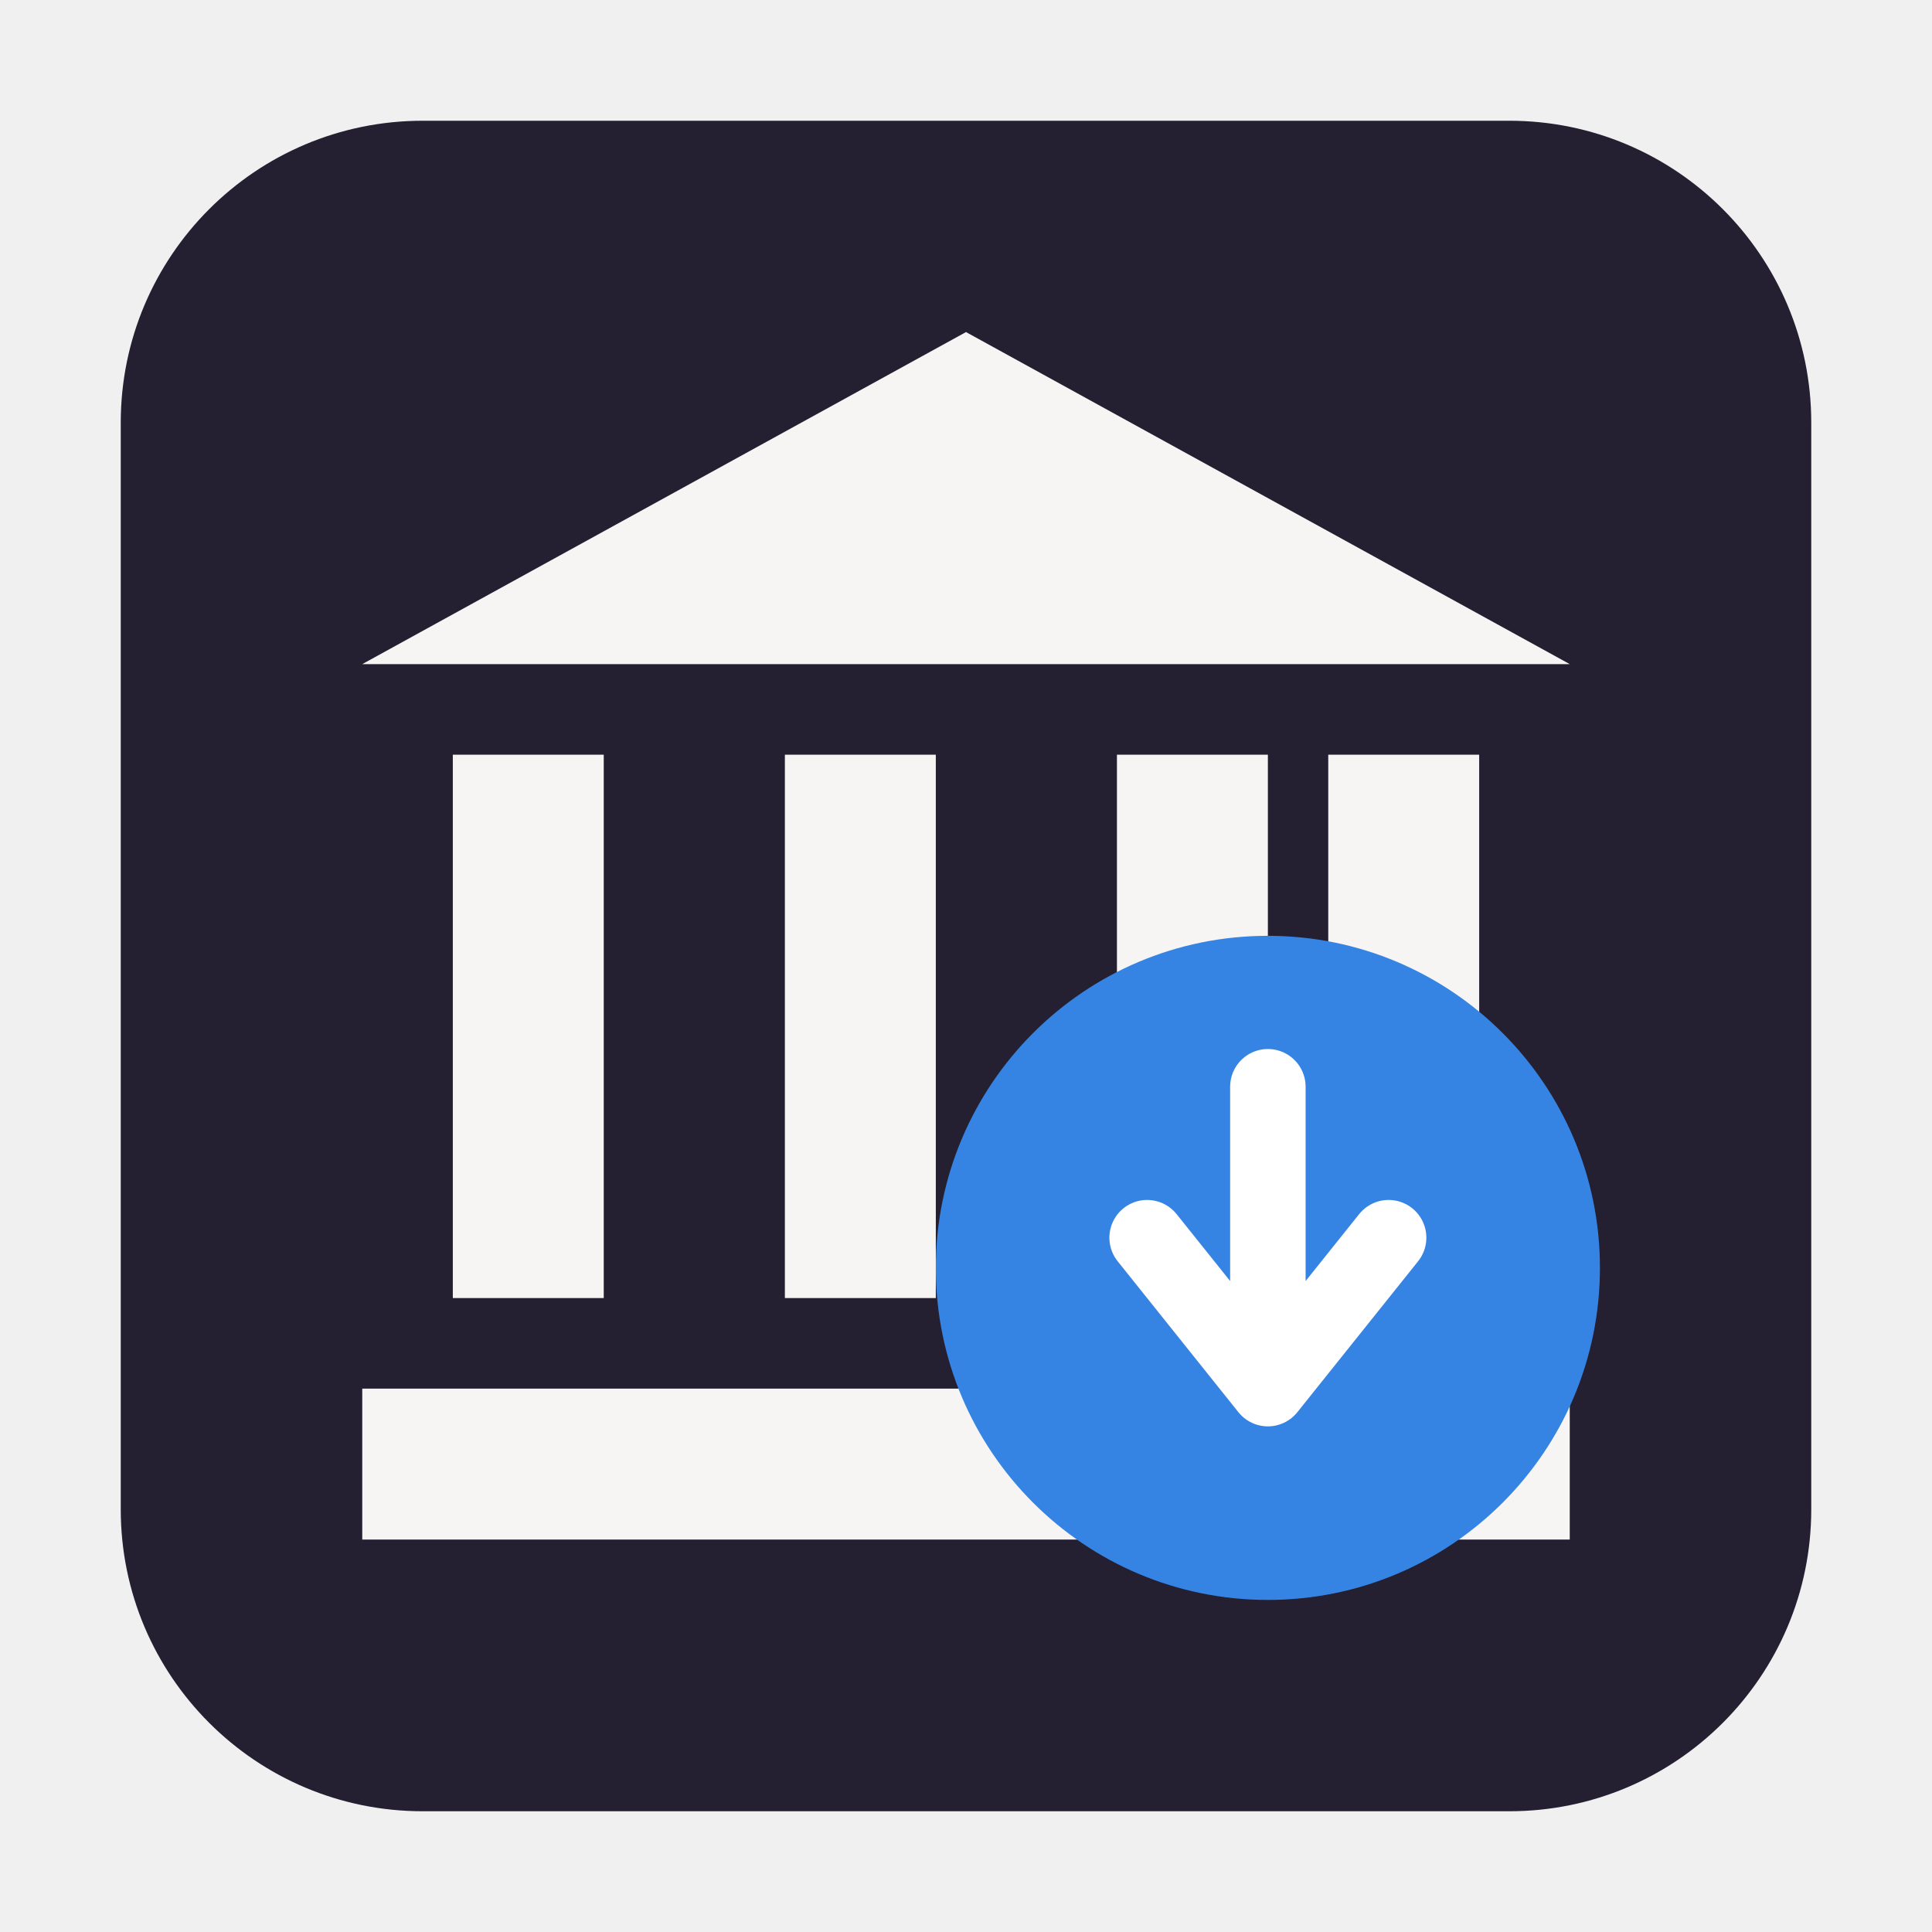
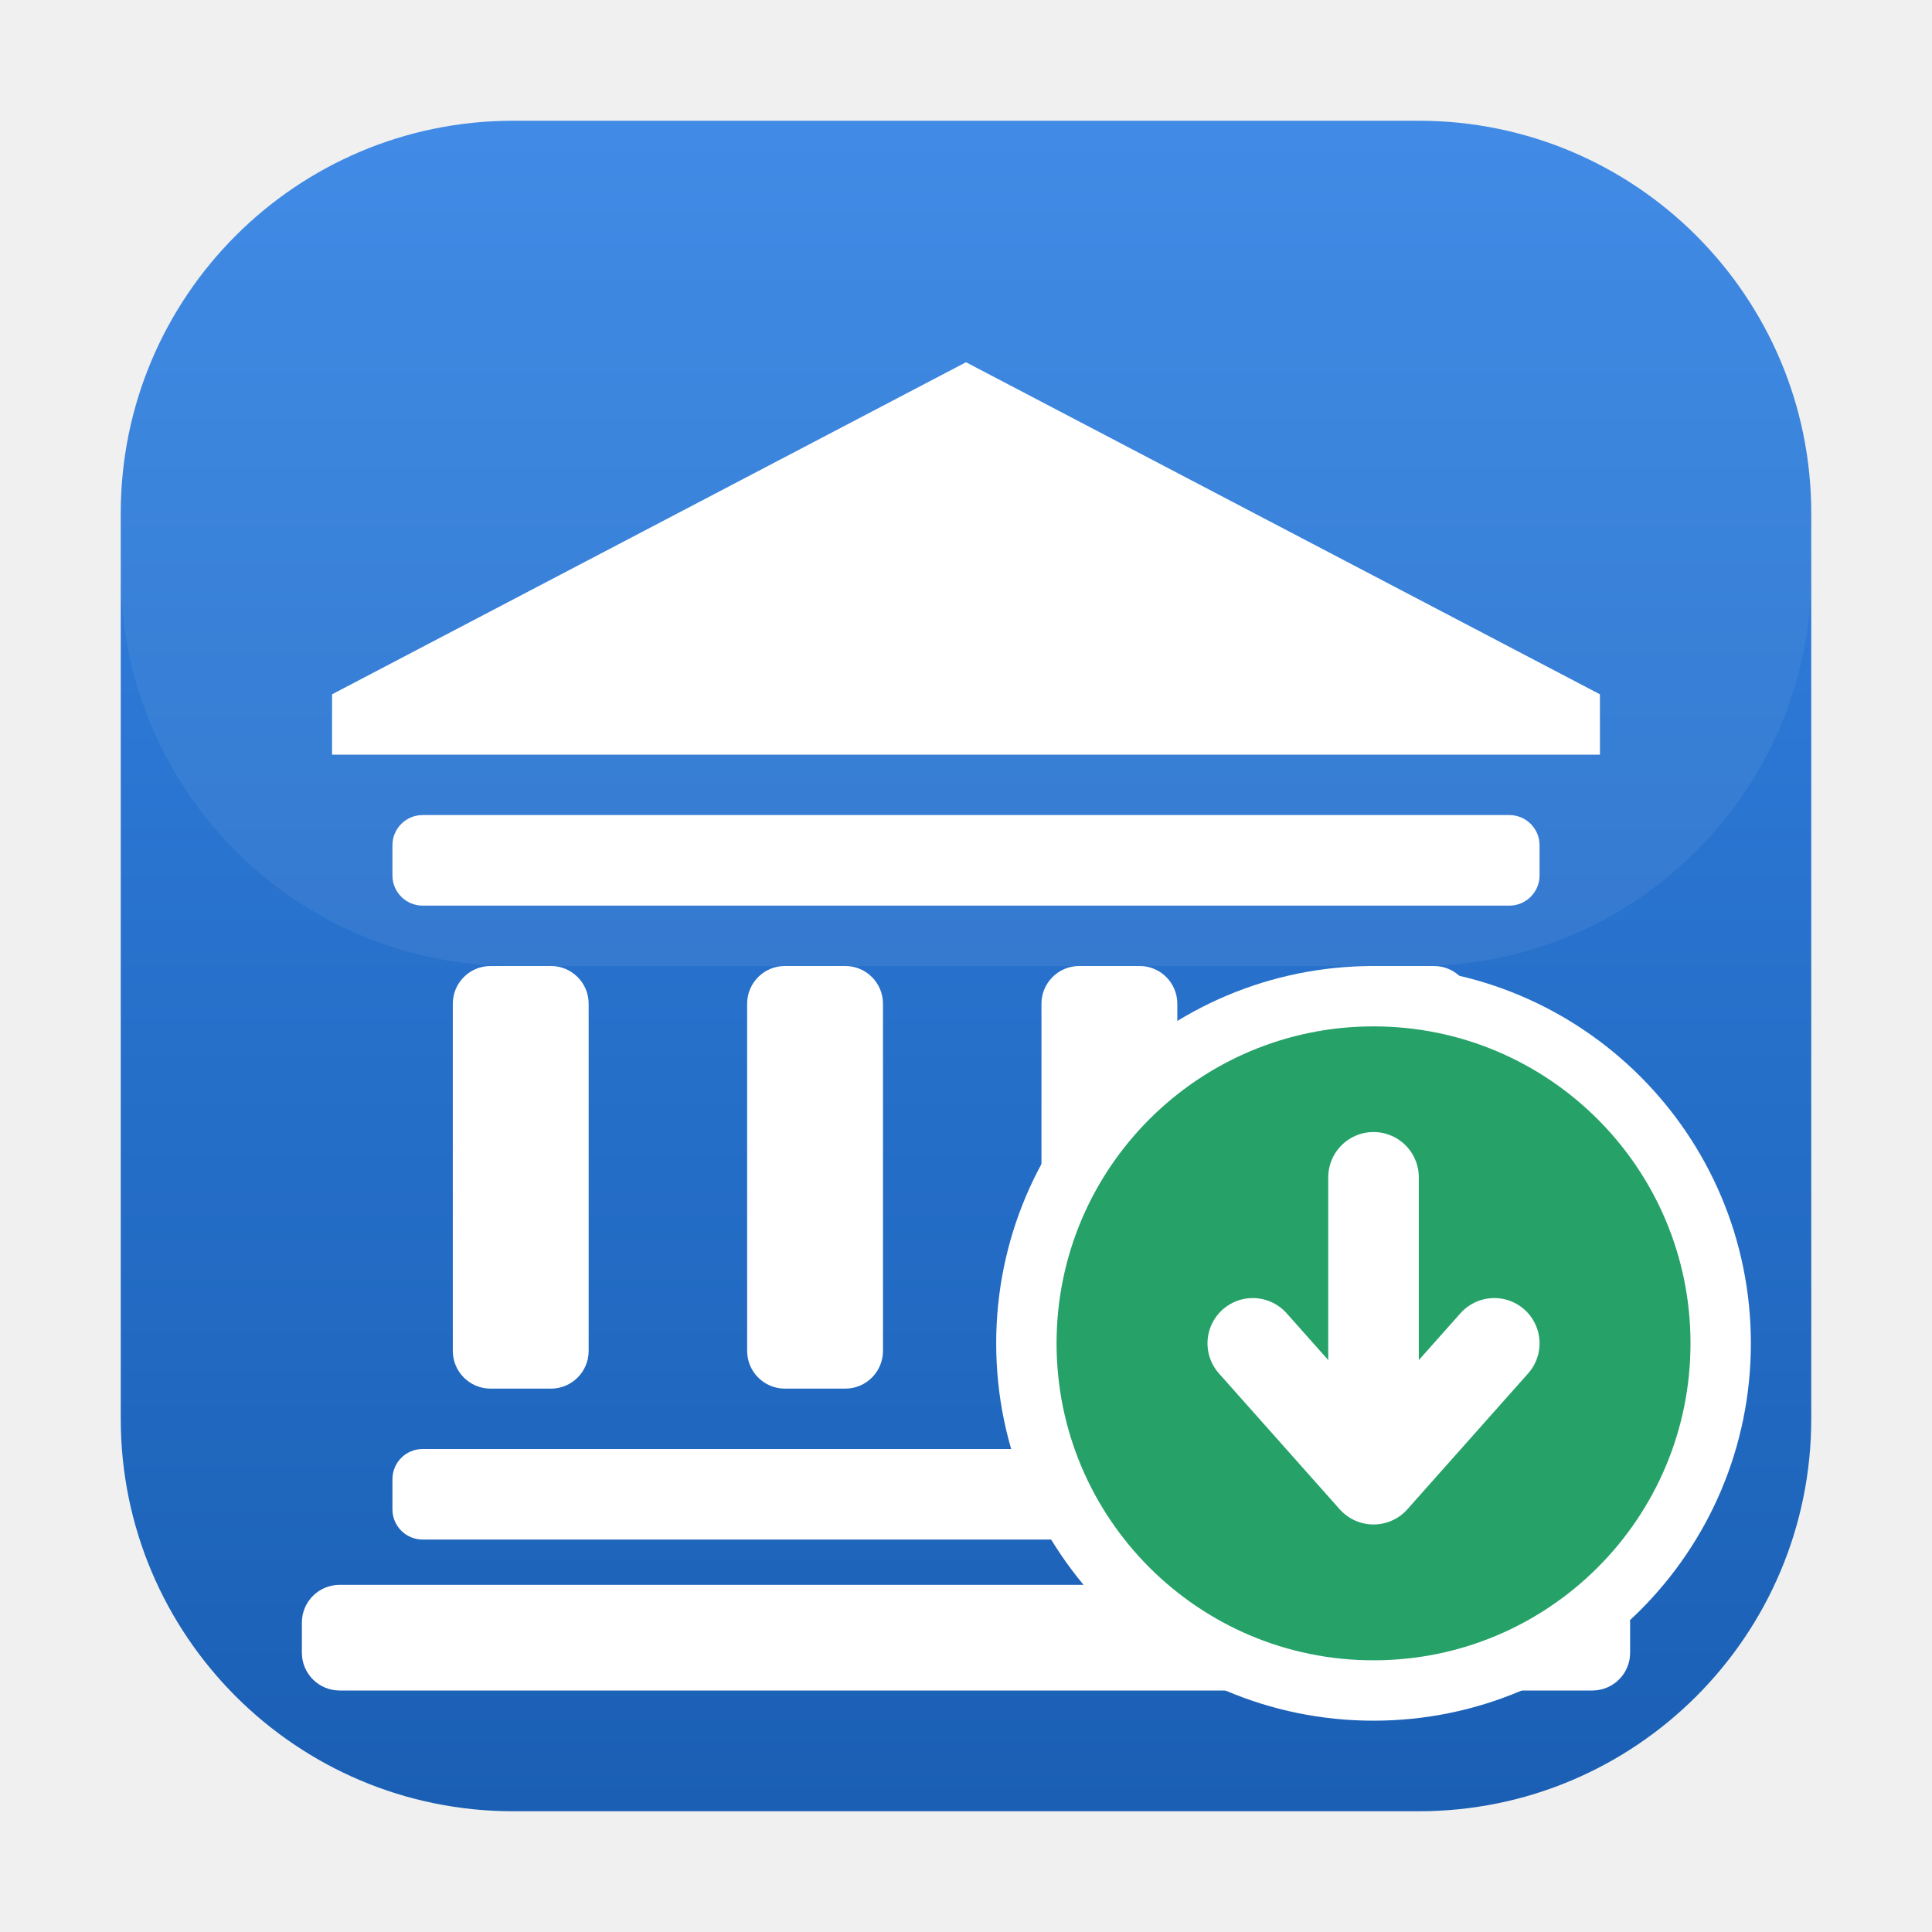
<svg xmlns="http://www.w3.org/2000/svg" width="128" height="128" viewBox="0 0 128 128">
-   <rect x="8" y="8" width="112" height="112" rx="20" fill="#241f31" />
-   <path d="M 24 44 L 64 22 L 104 44 Z" fill="#f6f5f4" />
-   <rect x="30" y="50" width="10" height="36" fill="#f6f5f4" />
-   <rect x="52" y="50" width="10" height="36" fill="#f6f5f4" />
-   <rect x="74" y="50" width="10" height="36" fill="#f6f5f4" />
-   <rect x="88" y="50" width="10" height="36" fill="#f6f5f4" />
-   <rect x="24" y="92" width="80" height="10" fill="#f6f5f4" />
-   <g transform="translate(84,84)">
-     <circle cx="0" cy="0" r="22" fill="#3584e4" />
-     <path d="M 0 -12 L 0 6 M -8 -2 L 0 8 L 8 -2" stroke="#ffffff" stroke-width="5" stroke-linecap="round" stroke-linejoin="round" fill="none" />
+   <defs>
+     <linearGradient id="bg" x1="0" y1="0" x2="0" y2="1">
+       <stop offset="0" stop-color="#3584e4" />
+       <stop offset="1" stop-color="#1a5fb4" />
+     </linearGradient>
+   </defs>
+   <rect x="8" y="8" width="112" height="112" rx="26" fill="url(#bg)" />
+   <rect x="8" y="8" width="112" height="56" rx="26" fill="#ffffff" opacity="0.06" />
+   <g fill="#ffffff">
+     <path d="M 64 24 L 106 46 L 106 50 L 22 50 L 22 46 Z" />
+     <rect x="26" y="54" width="76" height="6" rx="2" />
+     <rect x="30" y="64" width="9" height="28" rx="2.5" />
+     <rect x="49.5" y="64" width="9" height="28" rx="2.5" />
+     <rect x="69" y="64" width="9" height="28" rx="2.5" />
+     <rect x="88.5" y="64" width="9" height="28" rx="2.5" />
+     <rect x="26" y="96" width="76" height="6" rx="2" />
+     <rect x="20" y="105" width="88" height="7" rx="2.5" />
  </g>
+   <circle cx="91" cy="89" r="23" fill="#26a269" stroke="#ffffff" stroke-width="4" />
+   <path d="M 91 78 L 91 97 M 83 89 L 91 98 L 99 89" stroke="#ffffff" stroke-width="6" stroke-linecap="round" stroke-linejoin="round" fill="none" />
</svg>
